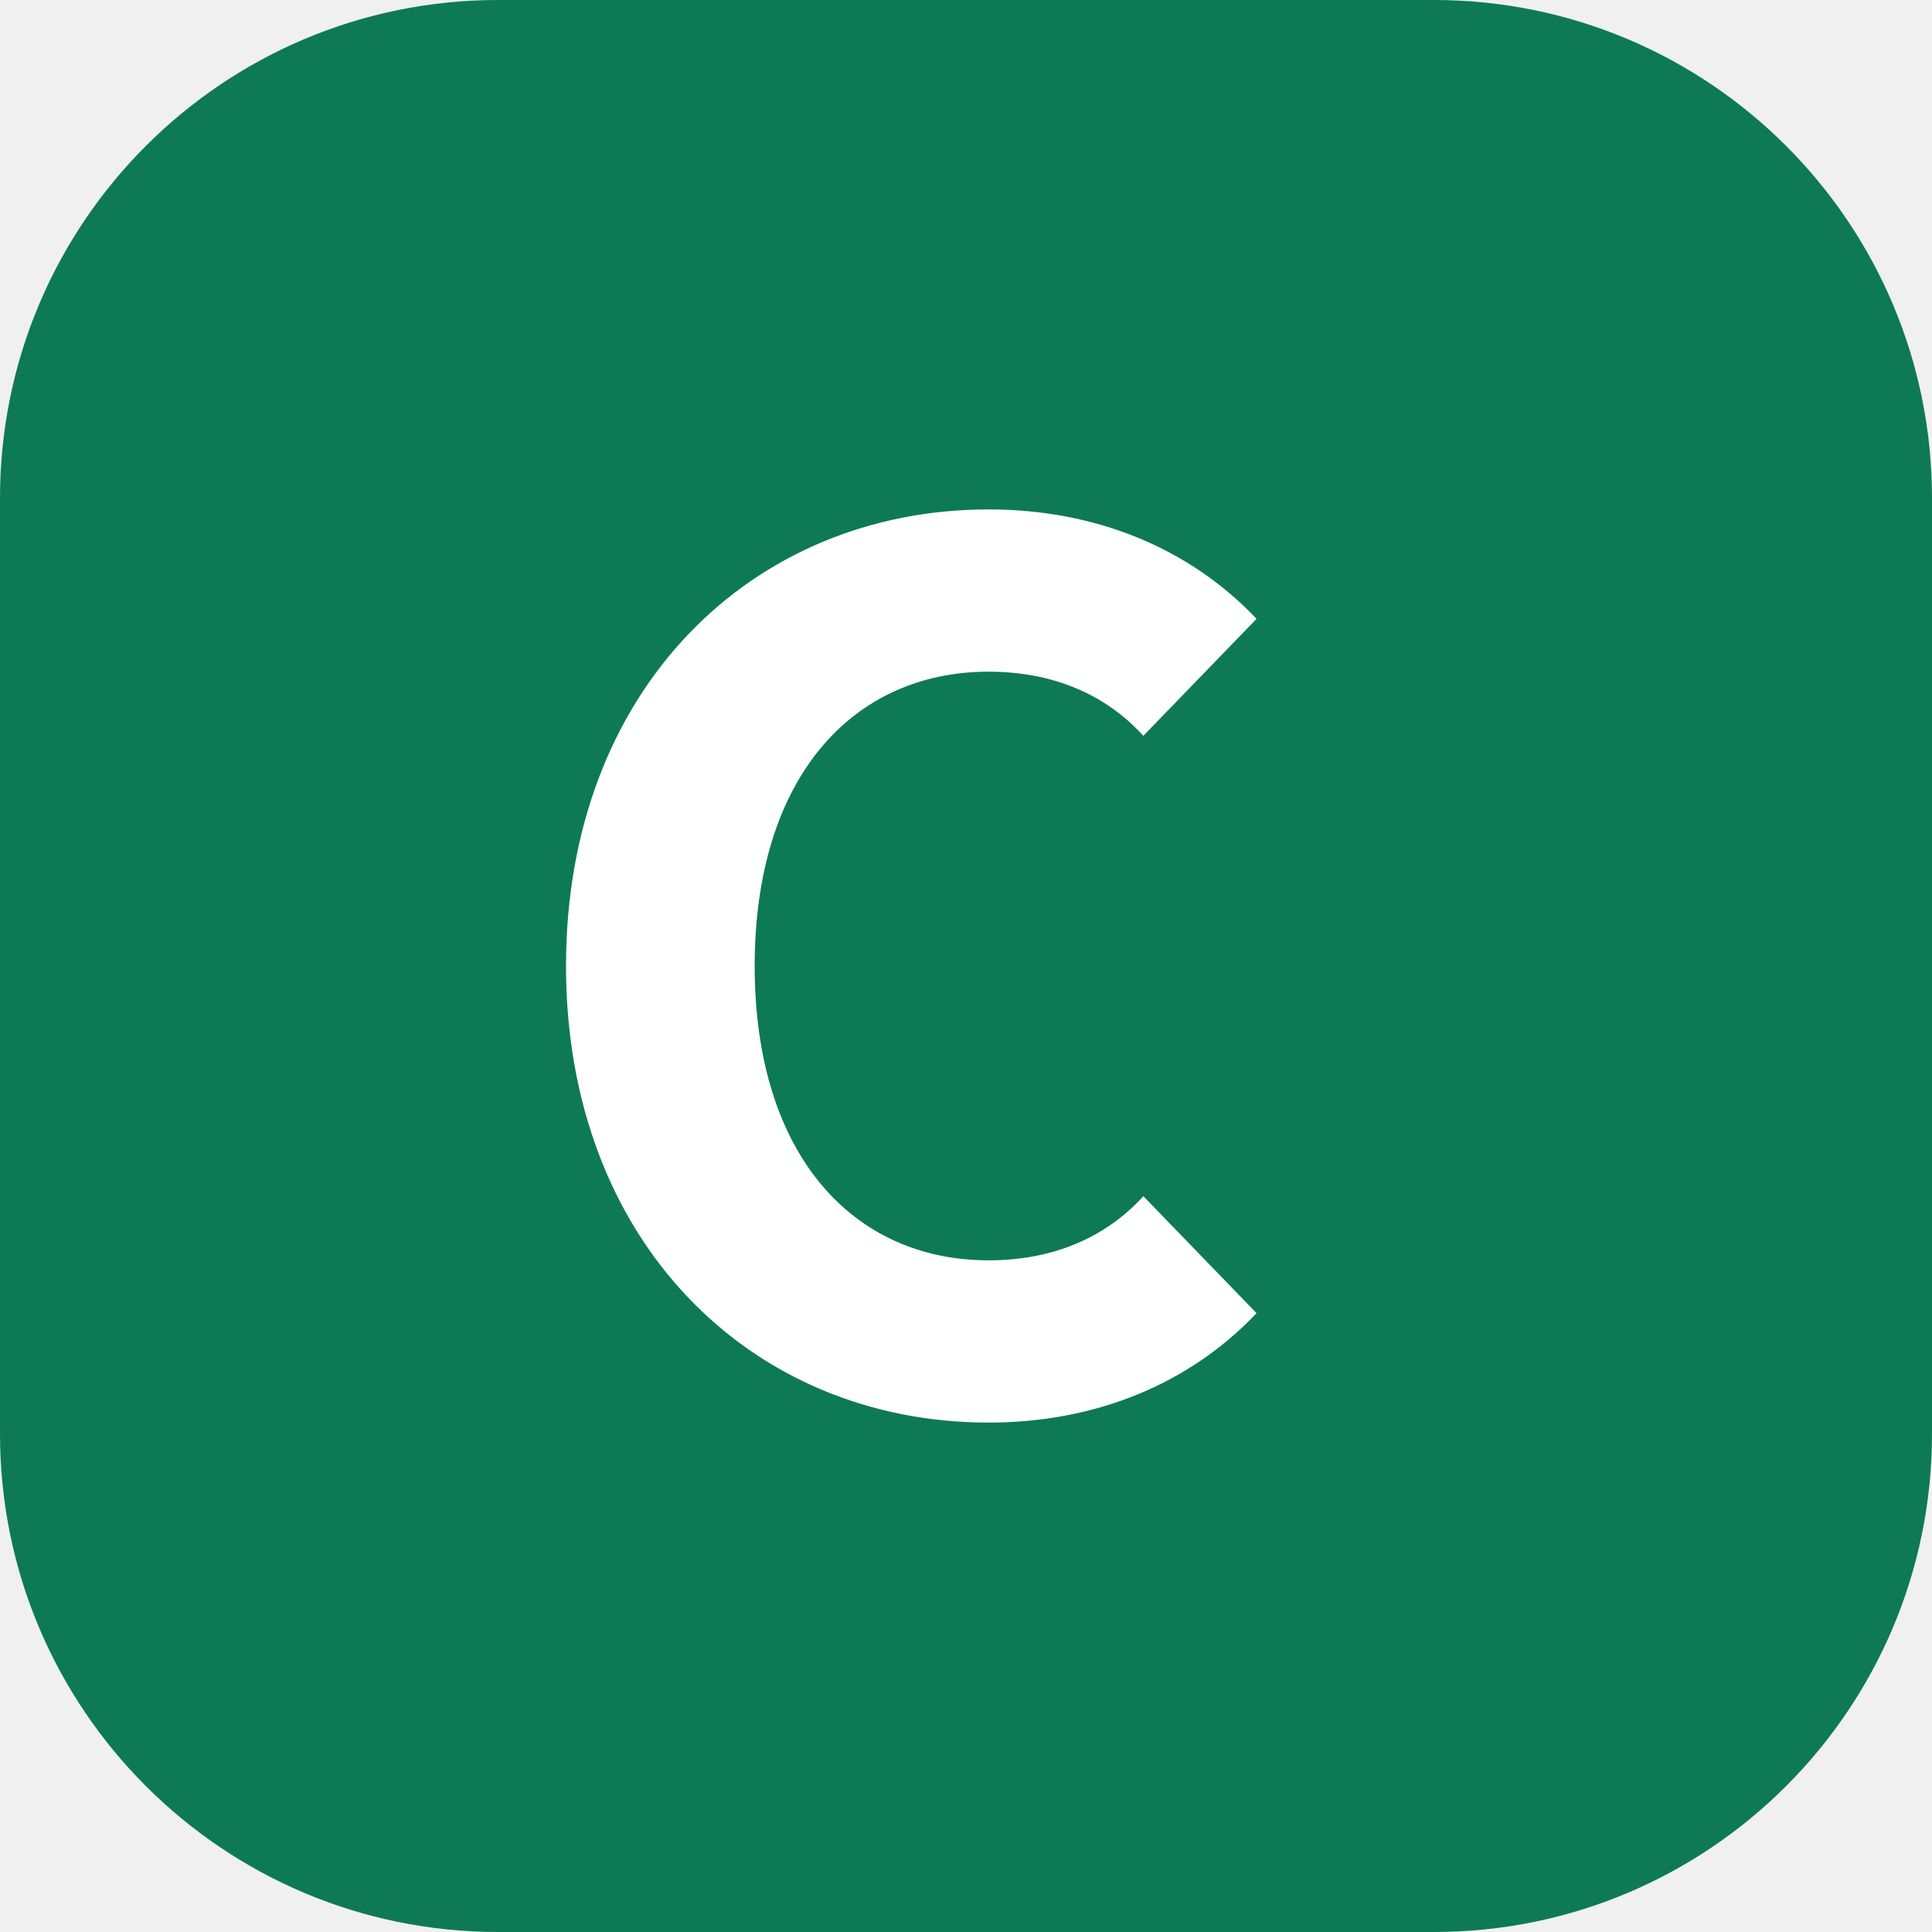
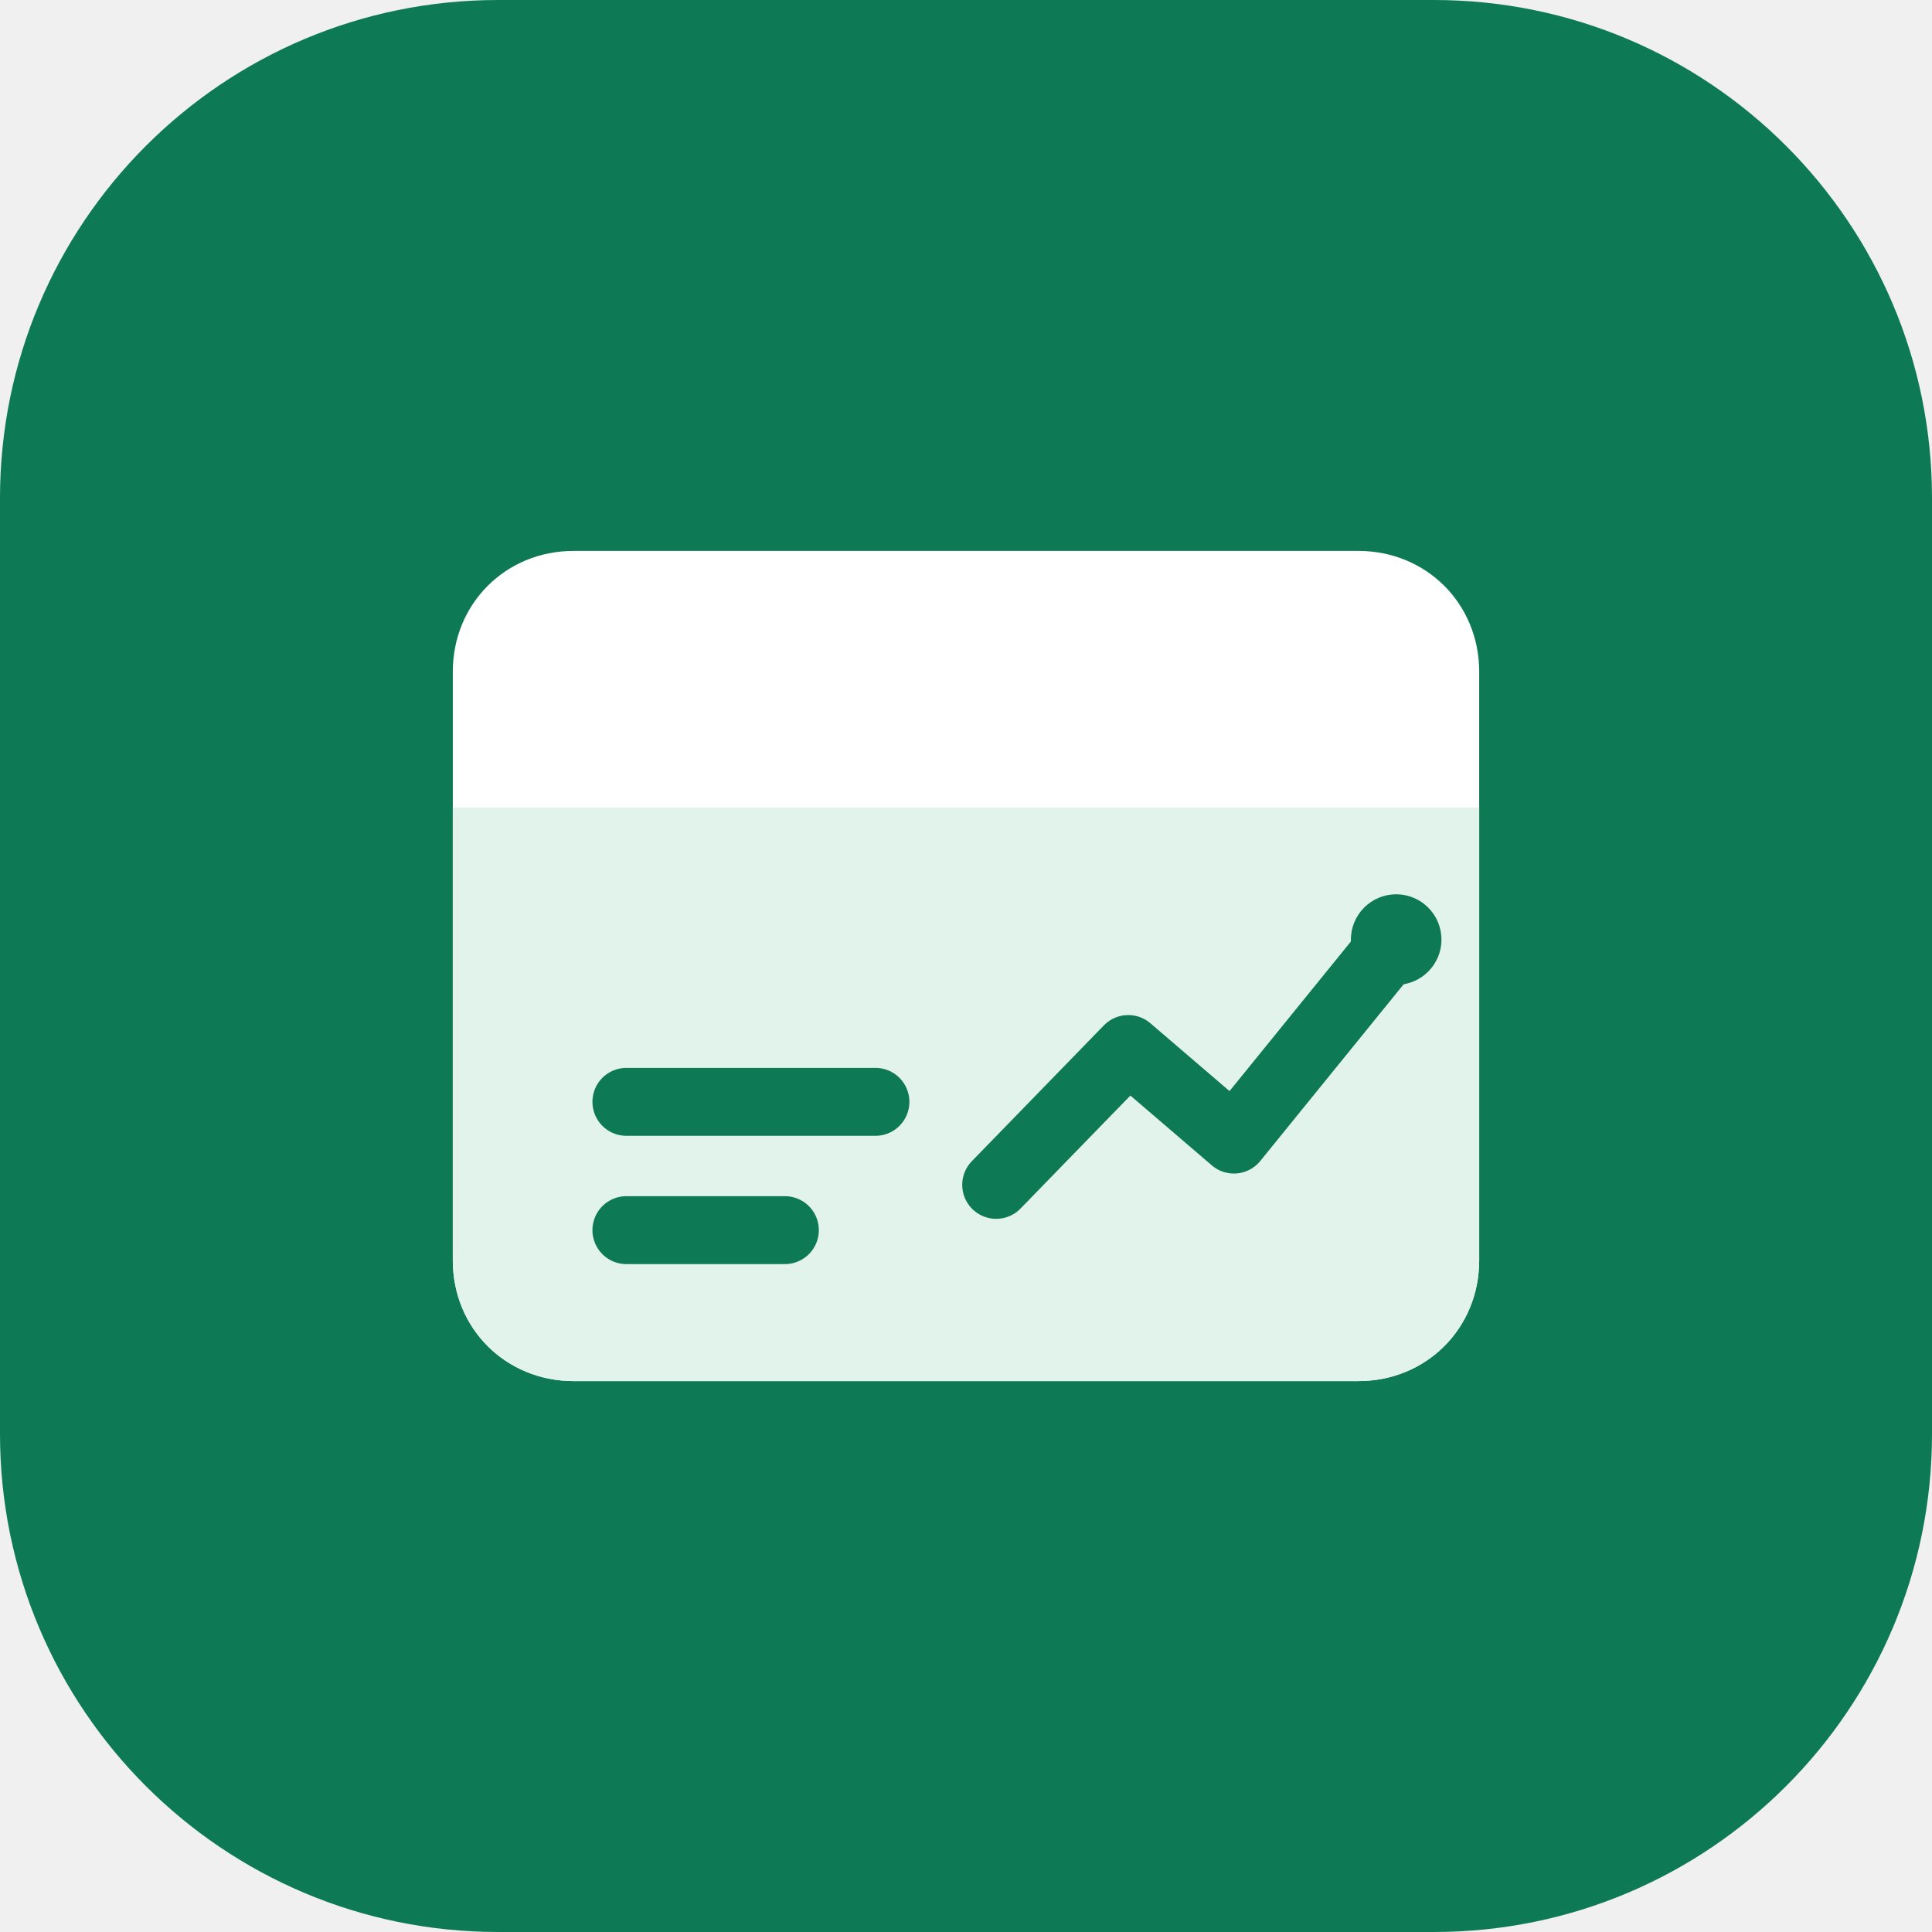
- <svg xmlns="http://www.w3.org/2000/svg" viewBox="0 0 512 512" role="img" aria-label="Clara">
+ <svg xmlns="http://www.w3.org/2000/svg" viewBox="0 0 512 512" role="img" aria-label="Mi Saldo">
  <rect width="512" height="512" rx="132" fill="#0d7a55" />
-   <path fill="#fff" d="M333 164c-18-19-43-29-71-29-63 0-112 48-112 121s49 121 112 121c28 0 53-10 71-29l-30-31c-10 11-24 17-41 17-36 0-62-28-62-78s26-78 62-78c17 0 31 6 41 17l30-31z" />
+   <path d="M120 178c0-18 14-32 32-32h208c18 0 32 14 32 32v156c0 18-14 32-32 32H152c-18 0-32-14-32-32V178Z" fill="#fff" />
+   <path d="M120 214h272v120c0 18-14 32-32 32H152c-18 0-32-14-32-32V214Z" fill="#e1f3eb" />
+   <path d="M166 292h66M166 326h42" stroke="#0d7a55" stroke-width="18" stroke-linecap="round" />
+   <path d="m264 314 35-36 28 24 43-53" fill="none" stroke="#0d7a55" stroke-width="18" stroke-linecap="round" stroke-linejoin="round" />
+   <circle cx="370" cy="249" r="12" fill="#0d7a55" />
</svg>
